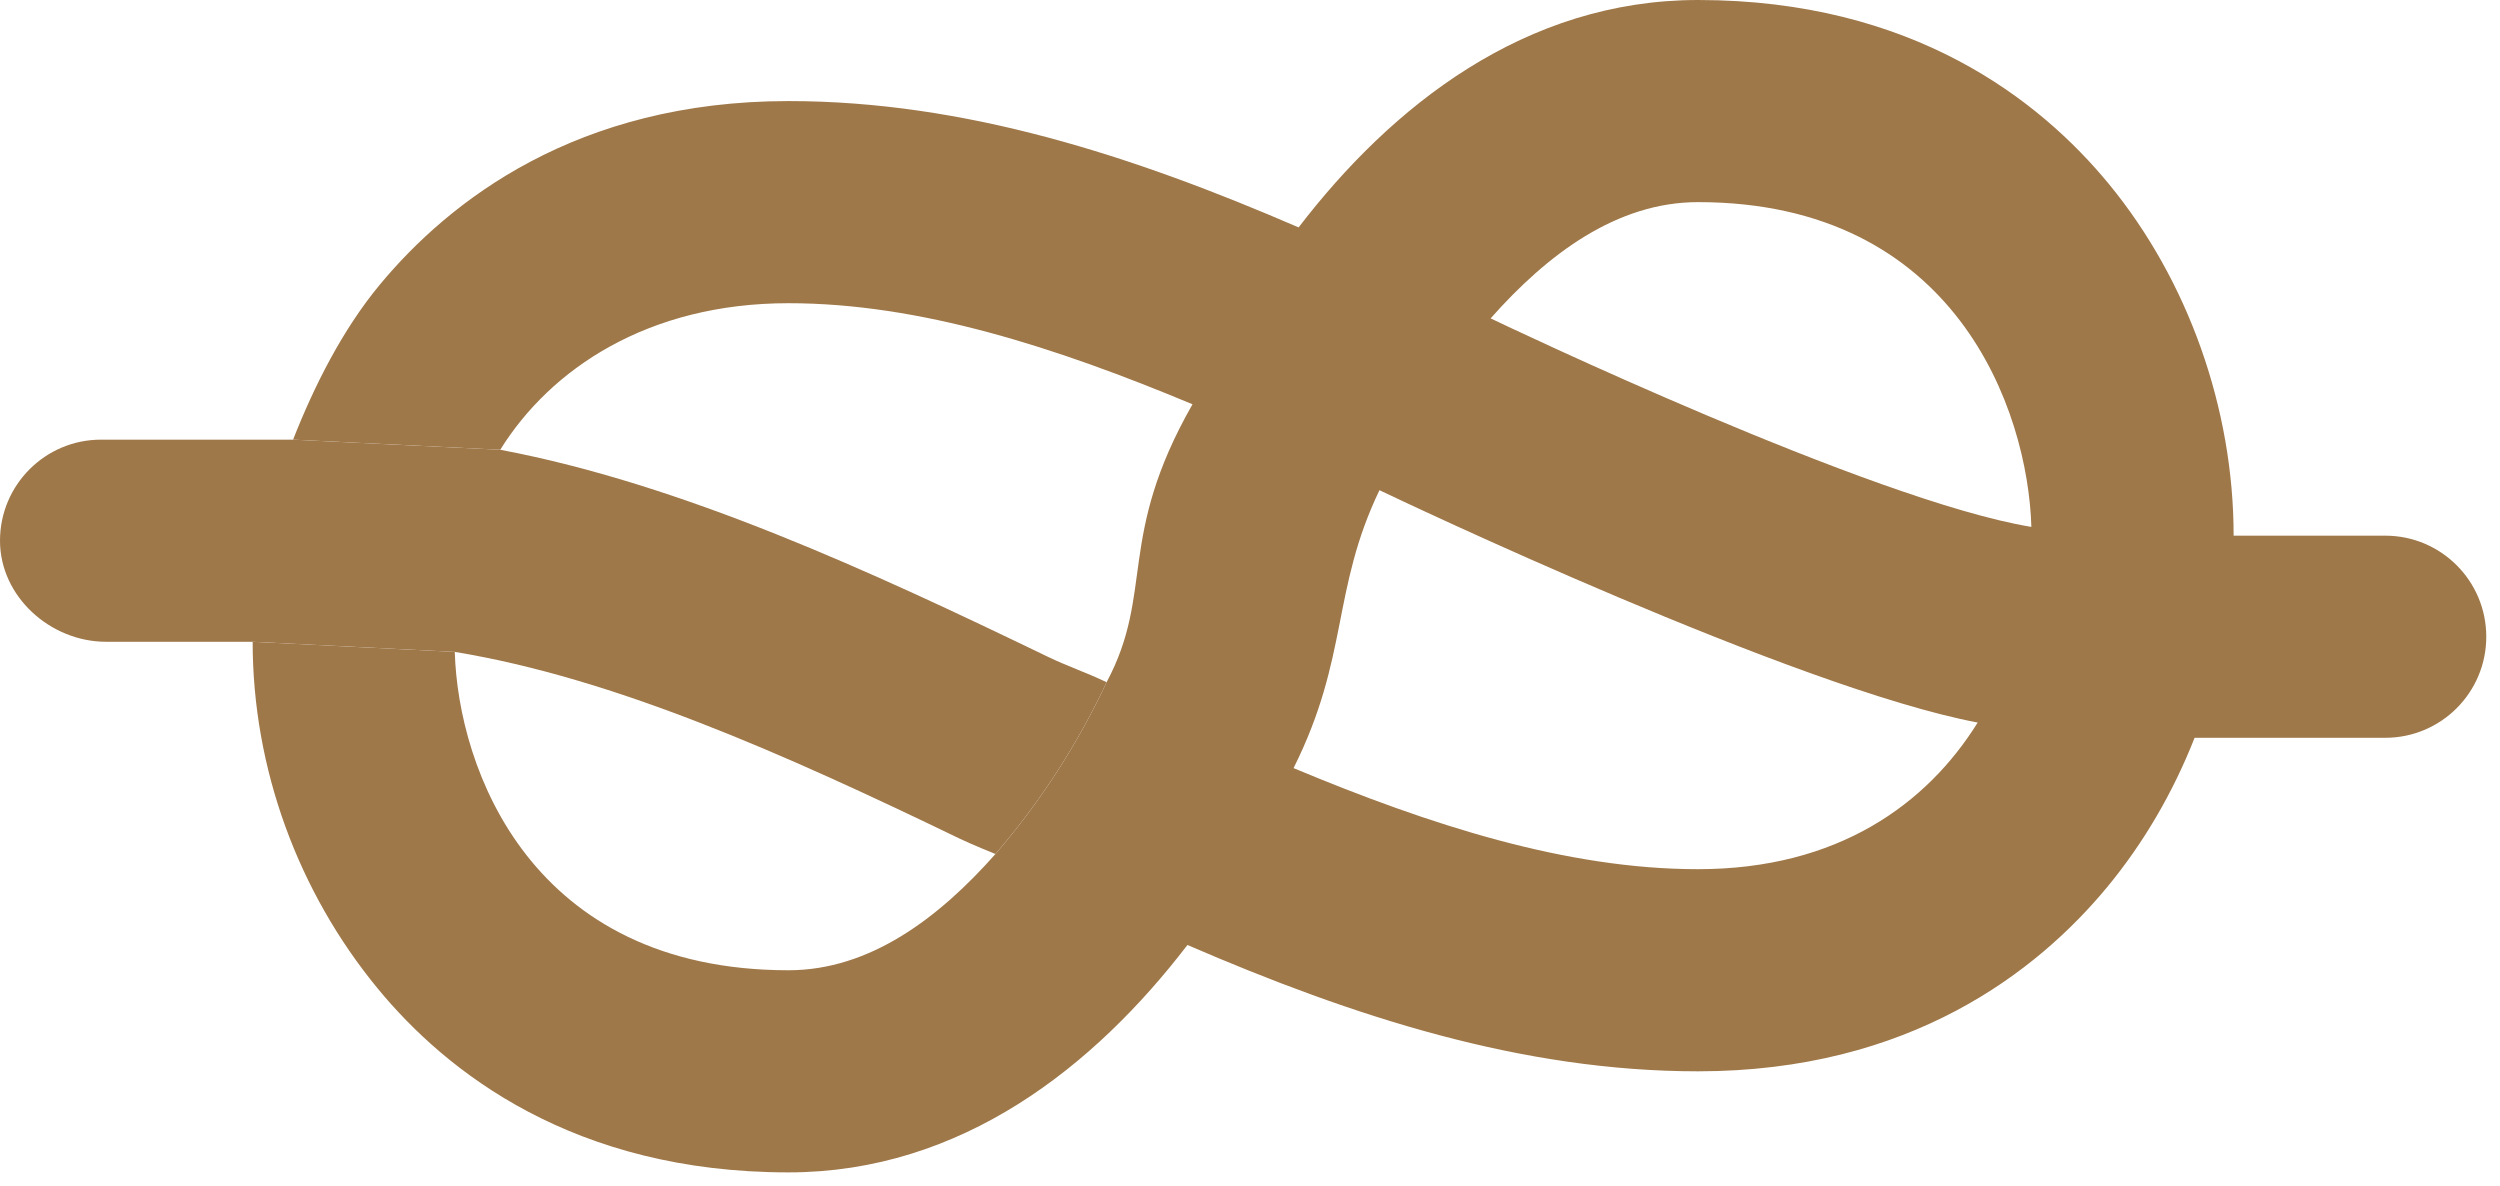
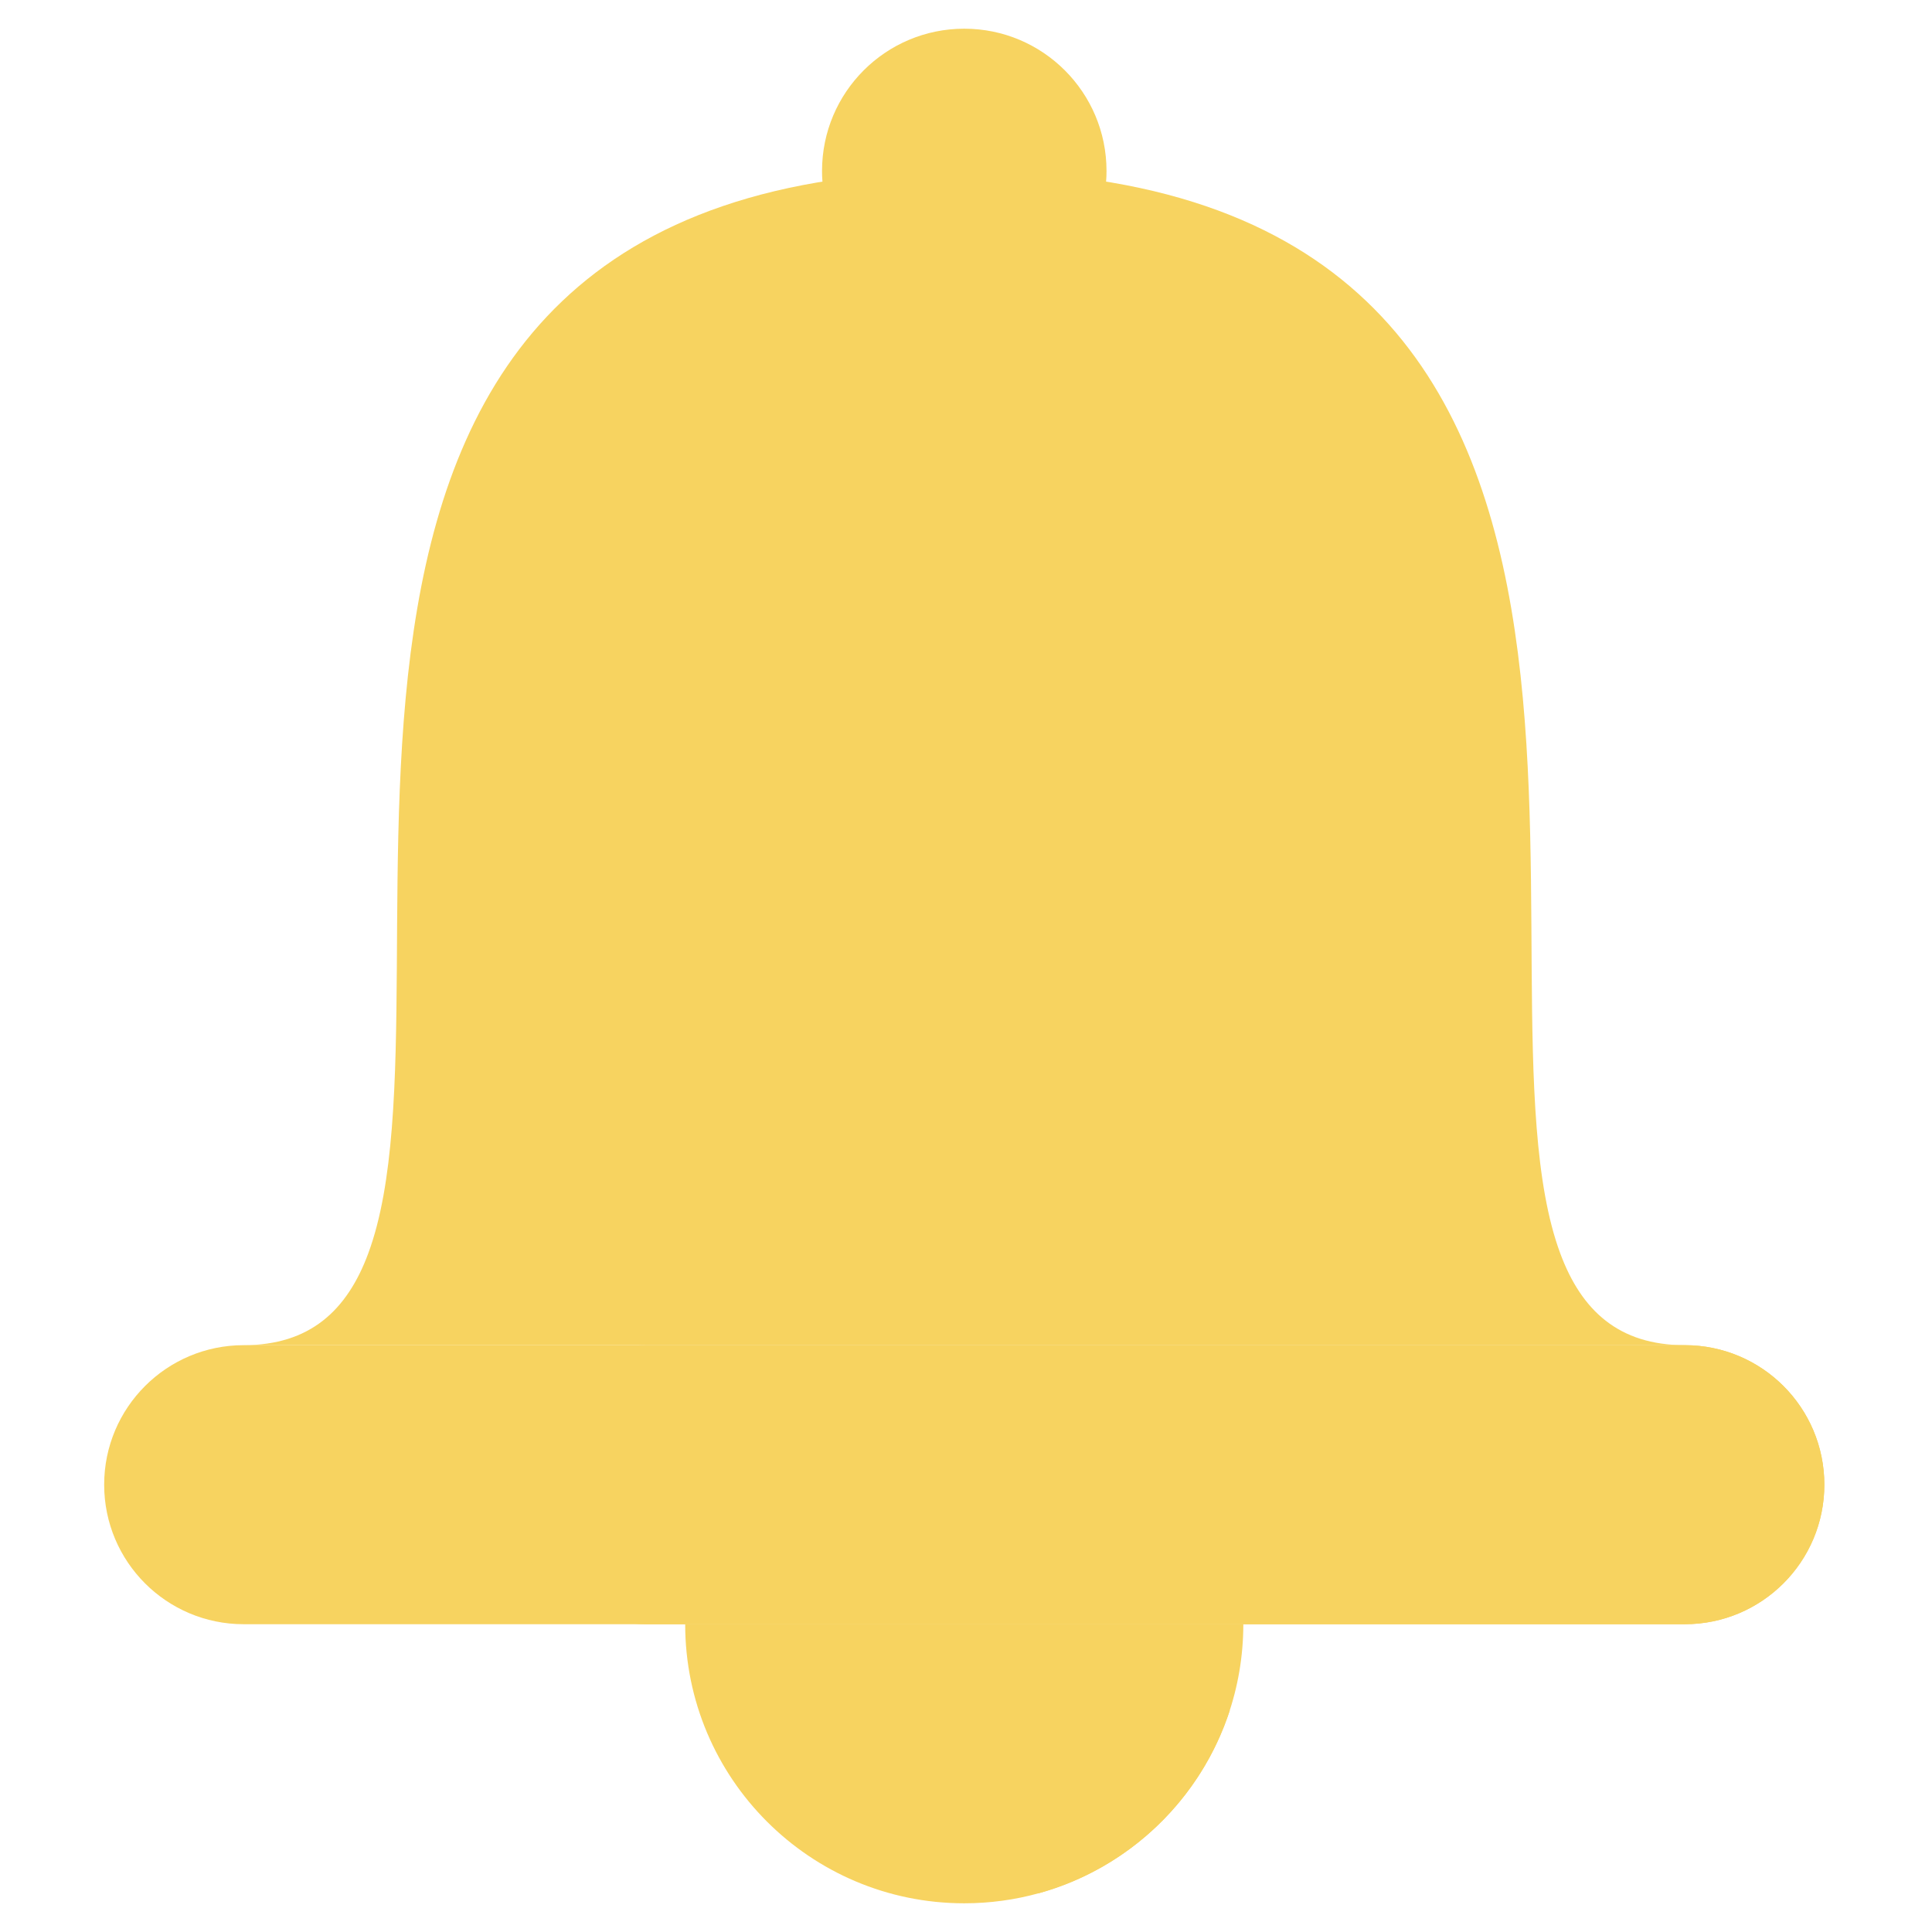
- <svg xmlns="http://www.w3.org/2000/svg" width="135" height="64" viewBox="0 0 135 64" fill="none">
-   <path d="M24.558 35.202L13.643 34.656H5.73C2.716 34.656 0 32.213 0 29.198C0 26.184 2.443 23.741 5.457 23.741H15.826L27.013 24.287C36.839 26.142 47.047 30.857 56.542 35.446C57.658 35.985 58.634 36.302 59.757 36.839C58.218 40.12 56.244 43.224 53.754 46.117C53.754 46.117 52.468 45.599 51.793 45.273C42.257 40.664 33.138 36.615 24.558 35.202V35.202Z" fill="#9F7849" />
-   <path d="M128.802 28.926H120.616C120.616 22.064 118.162 15.144 113.882 9.939C110.155 5.405 103.279 0 91.692 0C82.336 0 75.137 5.743 70.125 12.28C61.162 8.404 52.08 5.458 42.578 5.458C31.137 5.458 24.26 10.853 20.505 15.378C18.514 17.779 16.979 20.807 15.826 23.741L27.013 24.287C29.738 19.905 35.007 16.373 42.578 16.373C49.673 16.373 57.017 18.751 64.395 21.831C60.288 29.031 62.353 31.976 59.757 36.839C58.218 40.12 56.244 43.224 53.754 46.117C50.688 49.58 46.967 52.394 42.578 52.394C28.685 52.394 24.743 41.535 24.558 35.202L13.643 34.656C13.643 41.518 16.109 48.165 20.388 53.37C24.116 57.904 30.991 63.309 42.578 63.309C51.935 63.309 59.111 57.566 64.122 51.029C73.086 54.905 82.19 57.851 91.692 57.851C103.133 57.851 110.01 52.456 113.765 47.931C115.757 45.529 117.354 42.775 118.508 39.841H128.802C131.816 39.841 134.259 37.398 134.259 34.383C134.259 31.369 131.816 28.926 128.802 28.926V28.926ZM91.692 46.936C84.597 46.936 77.23 44.558 69.852 41.478C72.854 35.475 71.895 31.879 74.491 26.47C75.614 27.008 96.969 37.162 106.795 39.018C104.069 43.4 99.263 46.936 91.692 46.936V46.936ZM80.494 17.192C83.559 13.729 87.304 10.915 91.692 10.915C105.586 10.915 109.508 22.12 109.694 28.453C101.114 27.04 81.171 17.518 80.494 17.192Z" fill="#9F7849" />
+ <svg xmlns="http://www.w3.org/2000/svg" width="337" height="337" viewBox="0 0 337 337" fill="none">
+   <path d="M293.883 234.639H42.508C54.027 234.639 60.539 228.612 64.237 218.624C82.119 170.387 34.486 29.817 168.199 29.817C301.91 29.817 254.27 170.387 272.154 218.624C275.857 228.612 282.372 234.639 293.883 234.639V234.639Z" fill="#F7D360" />
+   <path d="M318.221 258.974C318.221 272.416 307.322 283.312 293.883 283.312H42.508C35.788 283.312 29.702 280.589 25.297 276.185C20.893 271.781 18.17 265.695 18.17 258.974C18.17 245.535 29.067 234.639 42.508 234.639H293.883C300.604 234.639 306.69 237.361 311.094 241.766C315.498 246.17 318.221 252.256 318.221 258.974V258.974Z" fill="#F7D360" />
+   <path d="M318.221 258.974C318.221 272.416 307.322 283.312 293.883 283.312H112.836C106.117 283.312 100.032 280.589 95.627 276.185C91.223 271.781 88.5 265.695 88.5 258.974C88.5 245.535 99.397 234.639 112.836 234.639H293.883C300.604 234.639 306.689 237.361 311.094 241.766C315.498 246.17 318.221 252.256 318.221 258.974V258.974Z" fill="#F7D360" />
+   <path d="M216.873 283.312C216.873 305.694 201.77 324.54 181.212 330.232C177.067 331.379 172.704 331.993 168.199 331.993C141.311 331.993 119.518 310.198 119.518 283.312H216.873Z" fill="#F7D360" />
+   <path d="M214.518 298.327C209.507 313.795 196.96 325.874 181.212 330.232C171.31 327.494 162.676 321.706 156.382 313.944C151.31 307.686 155.886 298.327 163.941 298.327H214.518Z" fill="#F7D360" />
+   <path d="M192.936 31.679C192.99 31.064 193.01 30.445 193.01 29.817C193.01 16.116 181.898 5.006 168.199 5.006C154.49 5.006 143.388 16.116 143.388 29.817C143.388 30.445 143.406 31.064 143.46 31.679" fill="#F7D360" />
</svg>
